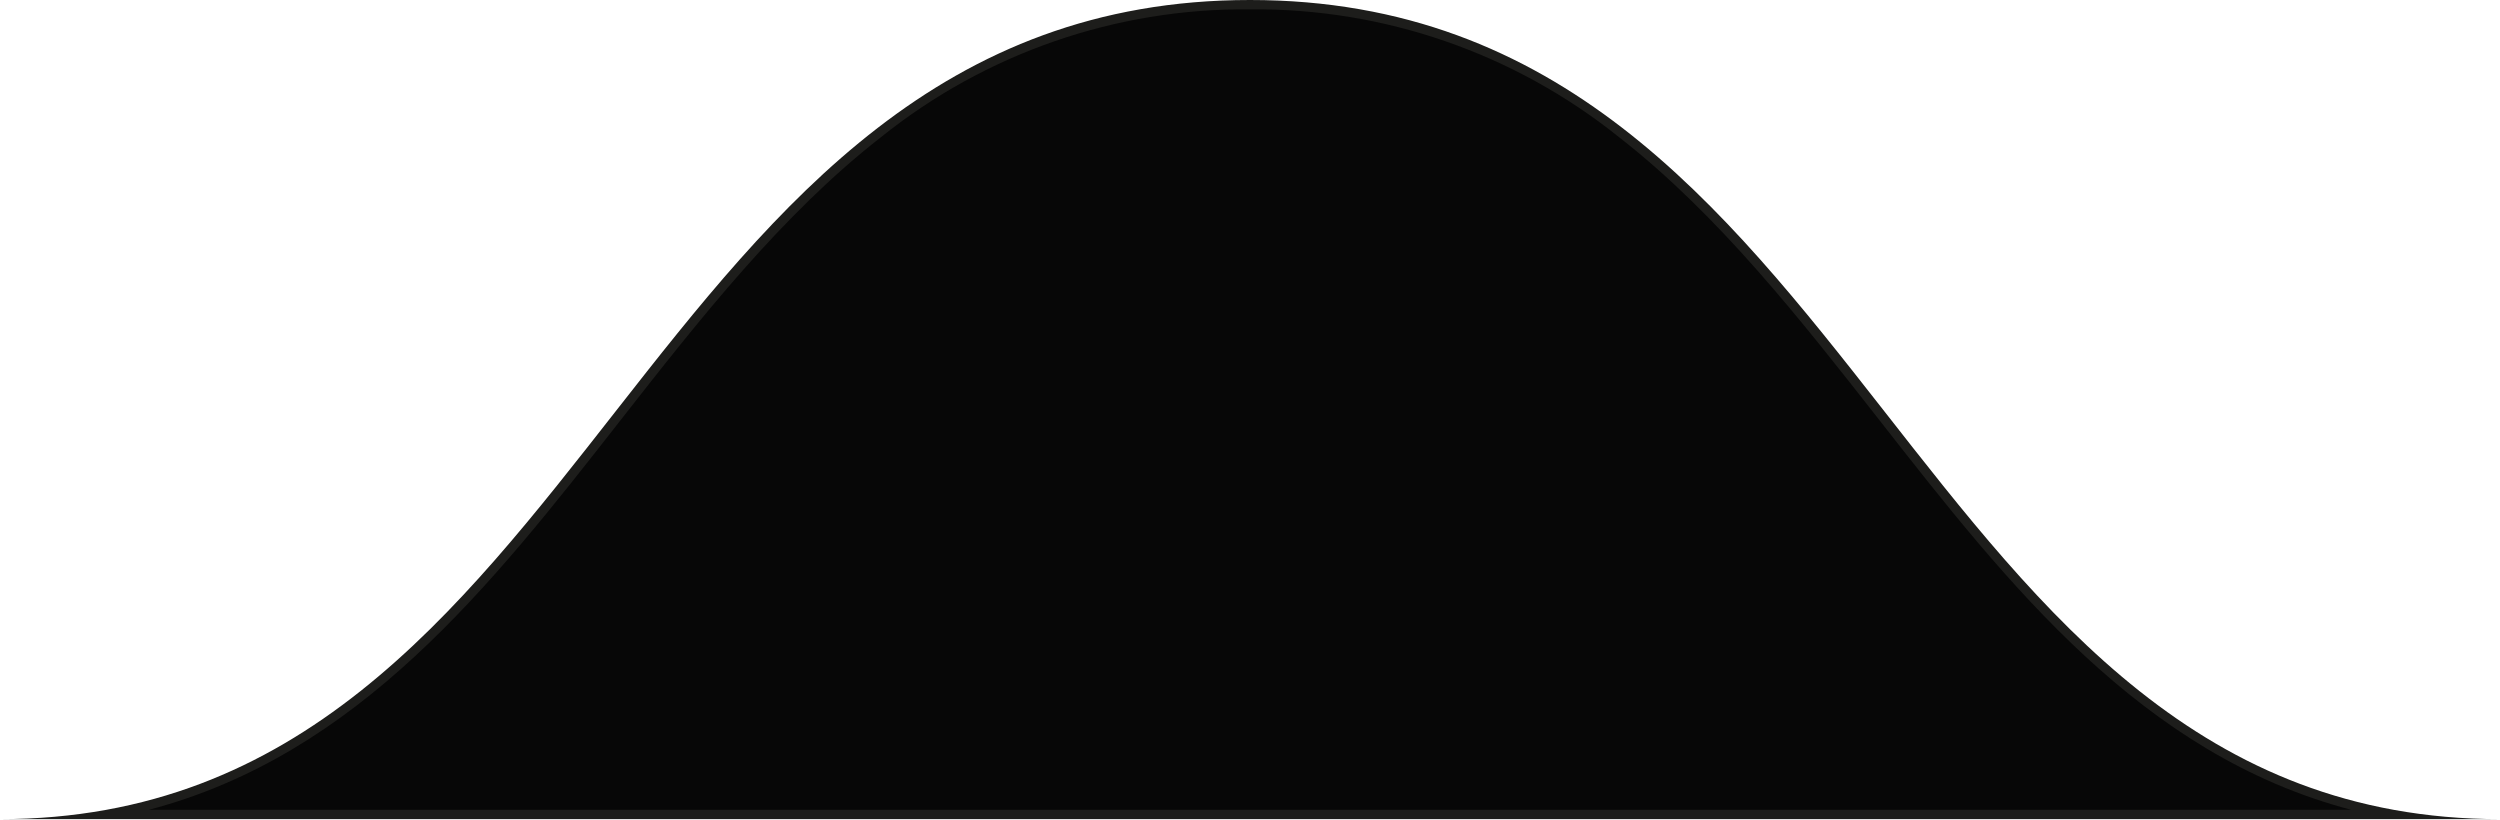
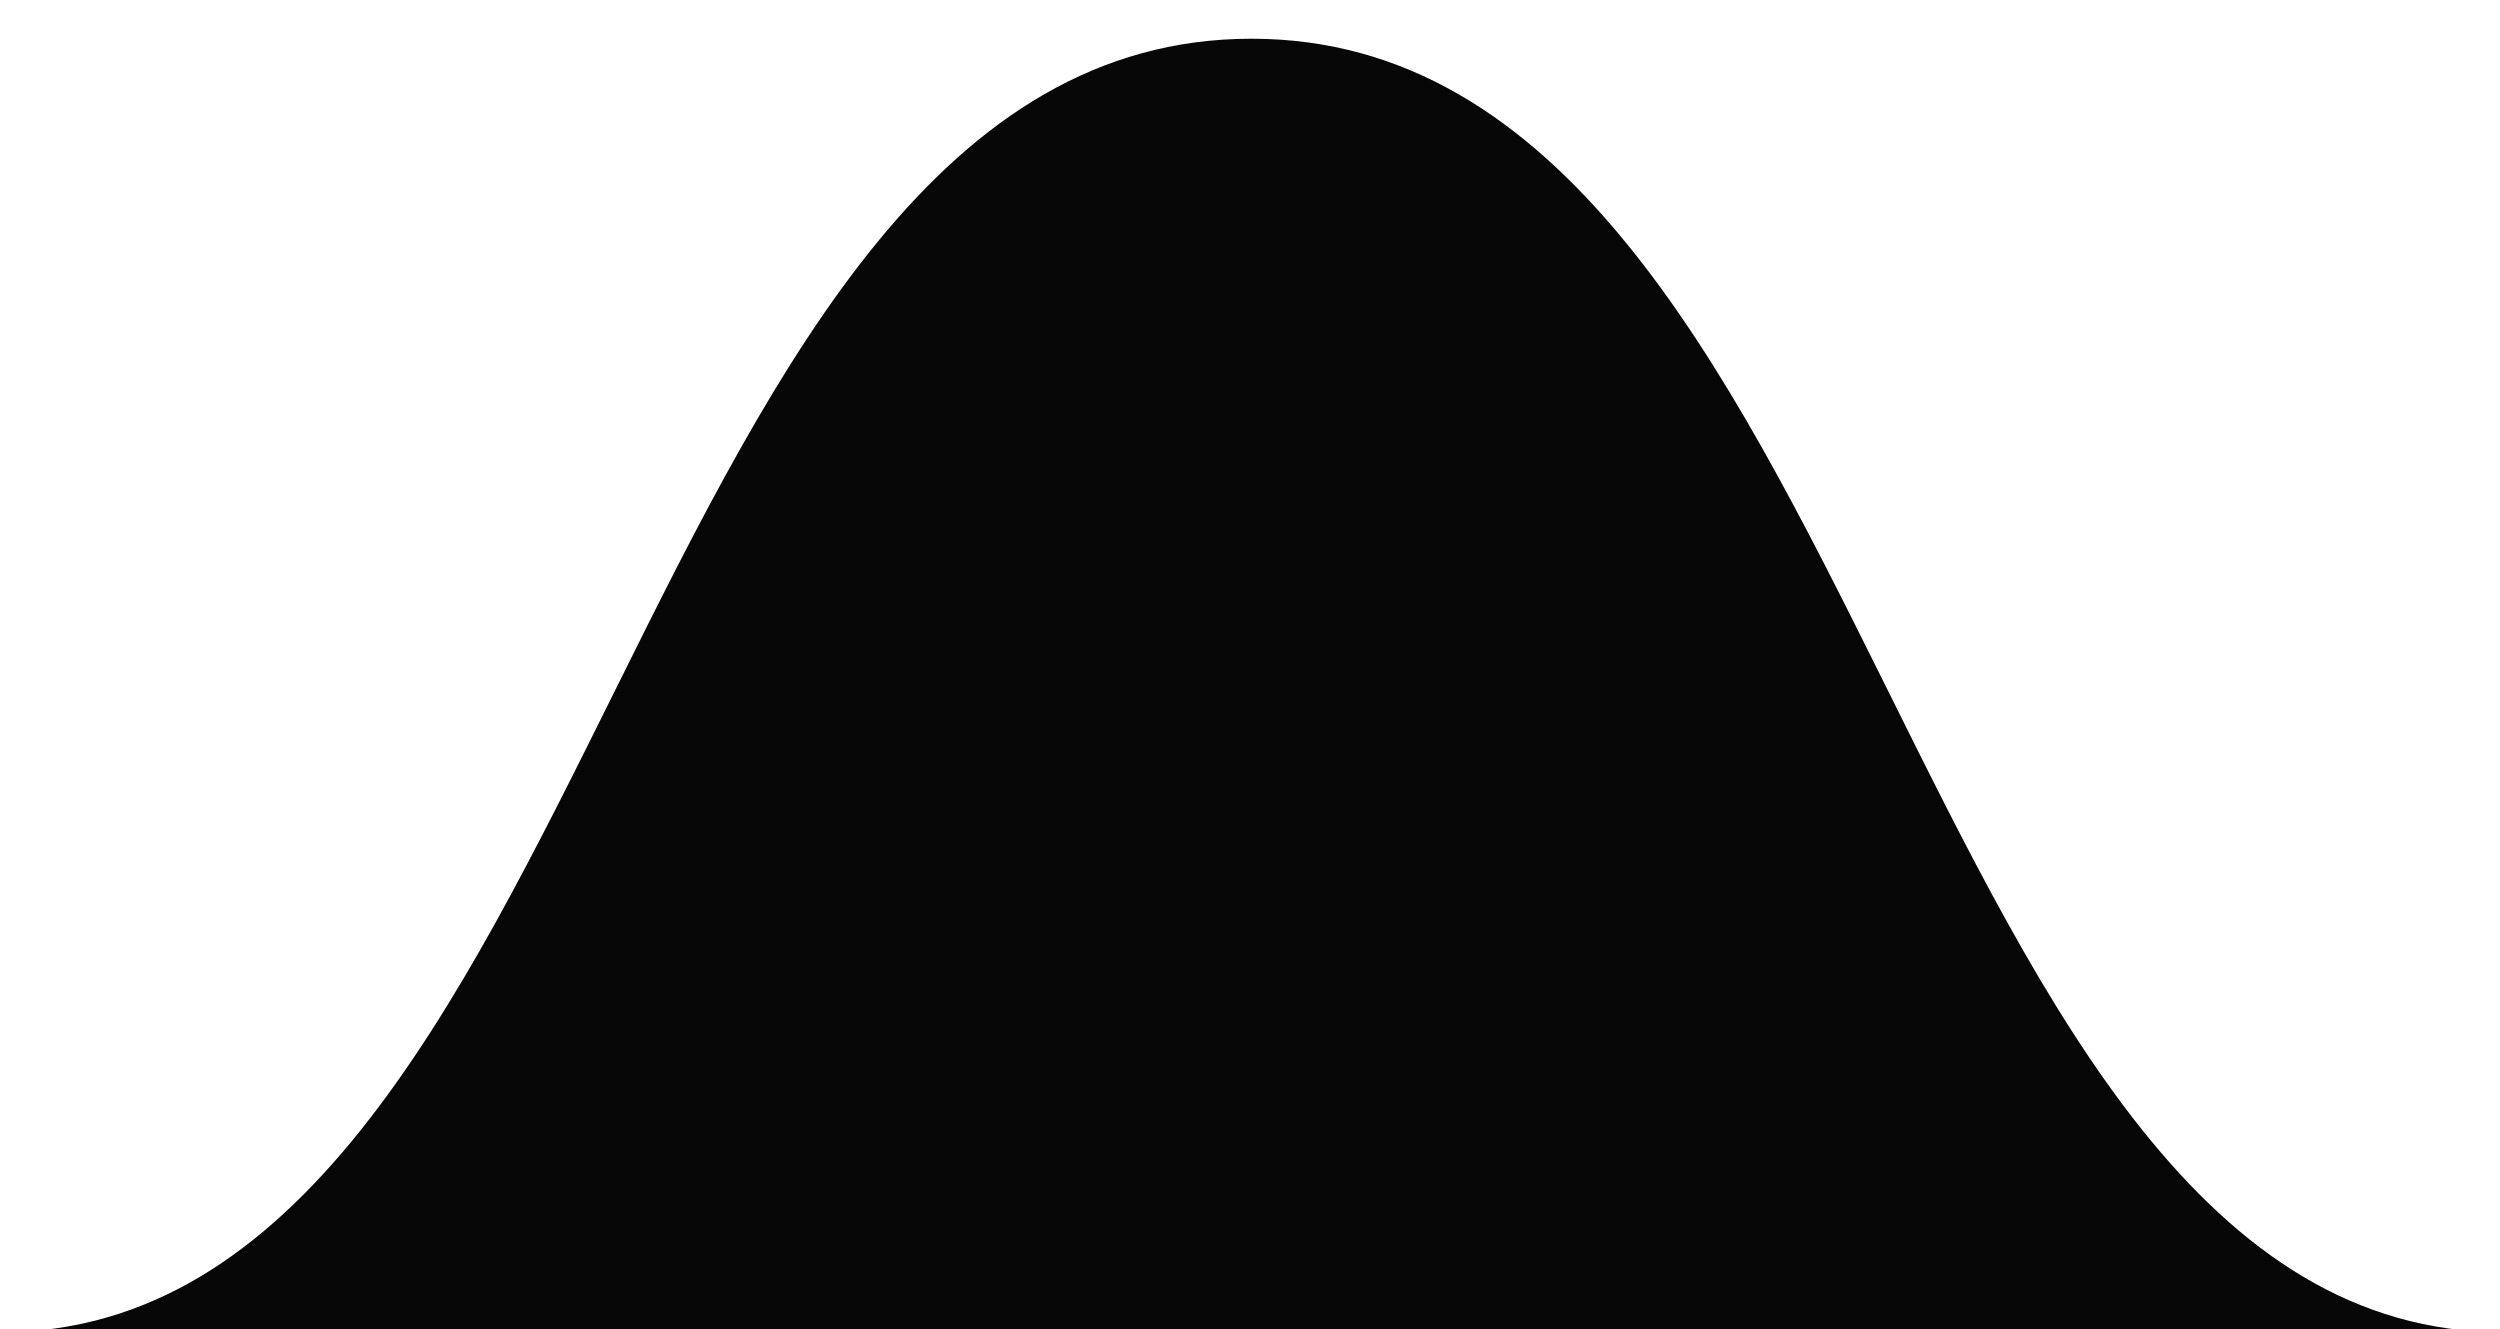
- <svg xmlns="http://www.w3.org/2000/svg" id="Layer_1" data-name="Layer 1" viewBox="0 0 267.66 87.7">
+ <svg xmlns="http://www.w3.org/2000/svg" id="Layer_1" data-name="Layer 1" viewBox="0 0 175 93">
  <defs>
-     <style>.cls-1{fill:#070707;}.cls-2{fill:#1d1d1b;}</style>
+     <style>.cls-1{fill:#070707;}</style>
  </defs>
-   <path class="cls-1" d="M11.37,87.2c24.92-4.53,40-23.77,54.63-42.46C83,23,100.64.5,133.83.5S184.63,23,201.66,44.74c14.64,18.69,29.7,37.93,54.63,42.46Z" />
-   <path class="cls-2" d="M133.83,1a62.16,62.16,0,0,1,39.54,13.71C184,23,192.77,34.2,201.27,45.05c13.8,17.62,28,35.74,50.45,41.65H15.94c22.46-5.91,36.65-24,50.45-41.65C74.89,34.2,83.67,23,94.29,14.71A62.14,62.14,0,0,1,133.83,1m0-1C67.55,0,64,87.7,0,87.7H267.66c-64,0-67.55-87.7-133.83-87.7Z" />
+   <path class="cls-1" d="M87.6,2.71C44.2,2.71,41.87,93.26,0,93.26H175.24C133.33,93.26,131,2.71,87.6,2.71Z" />
</svg>
